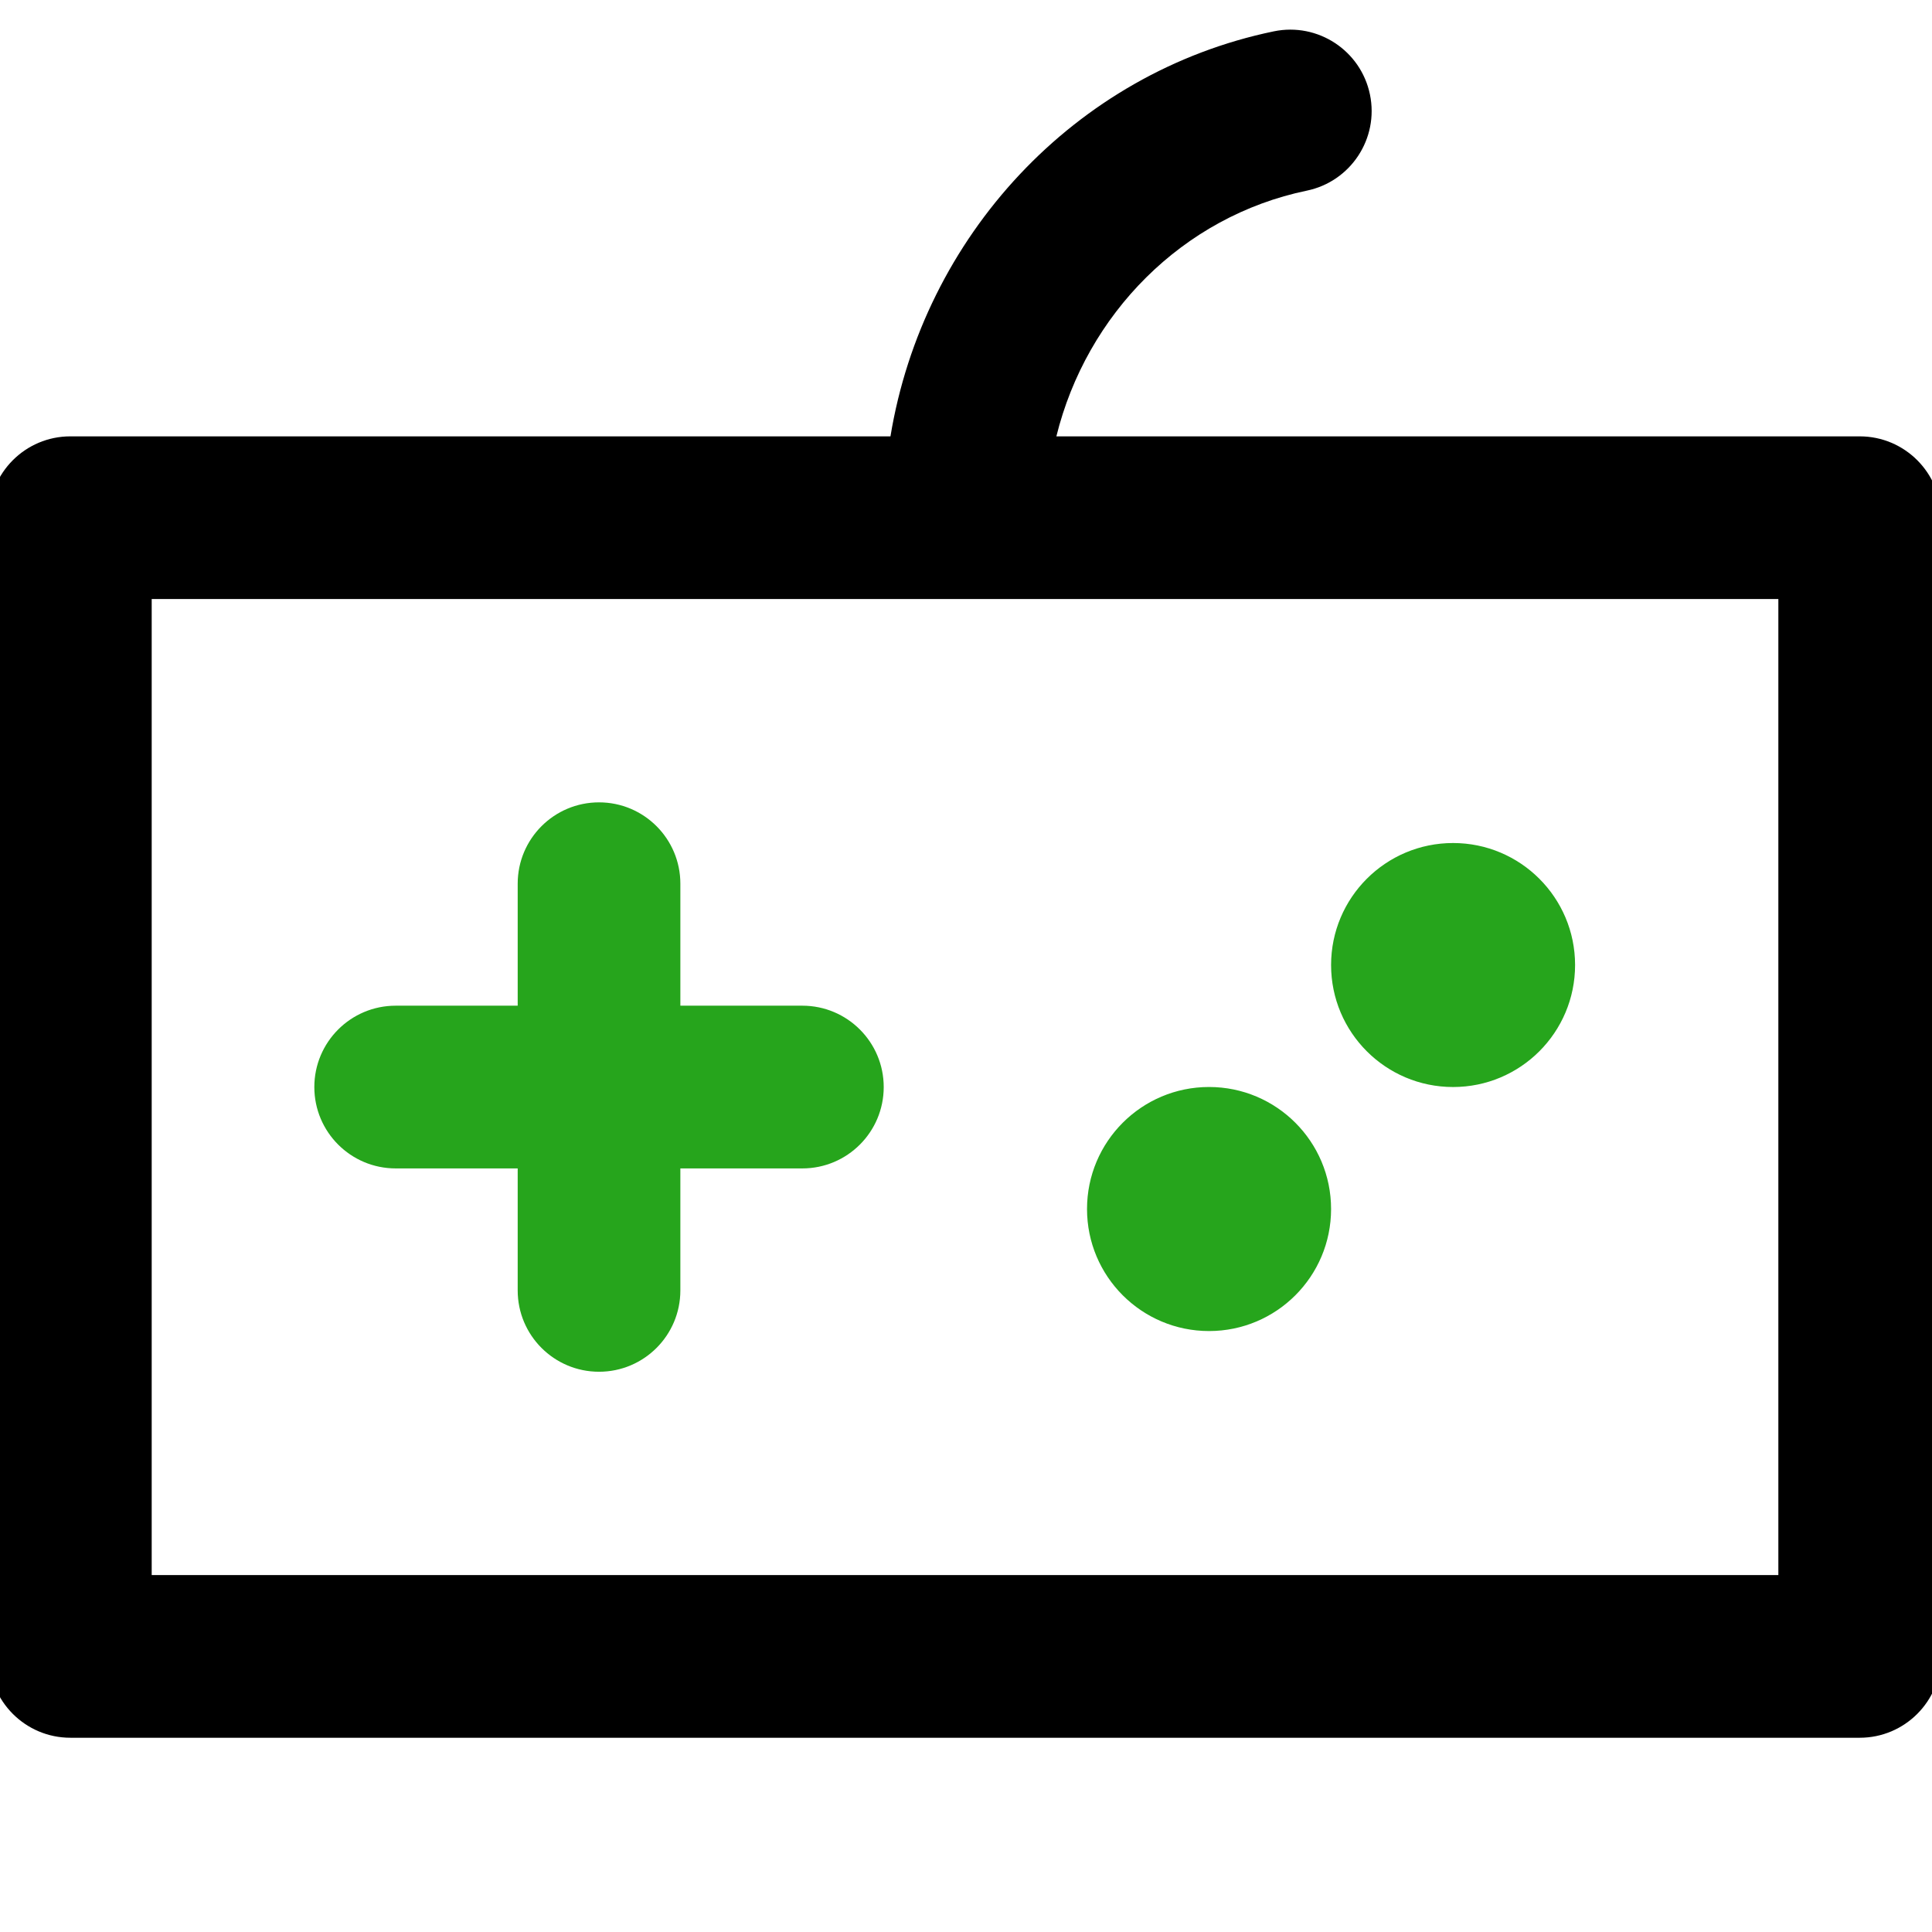
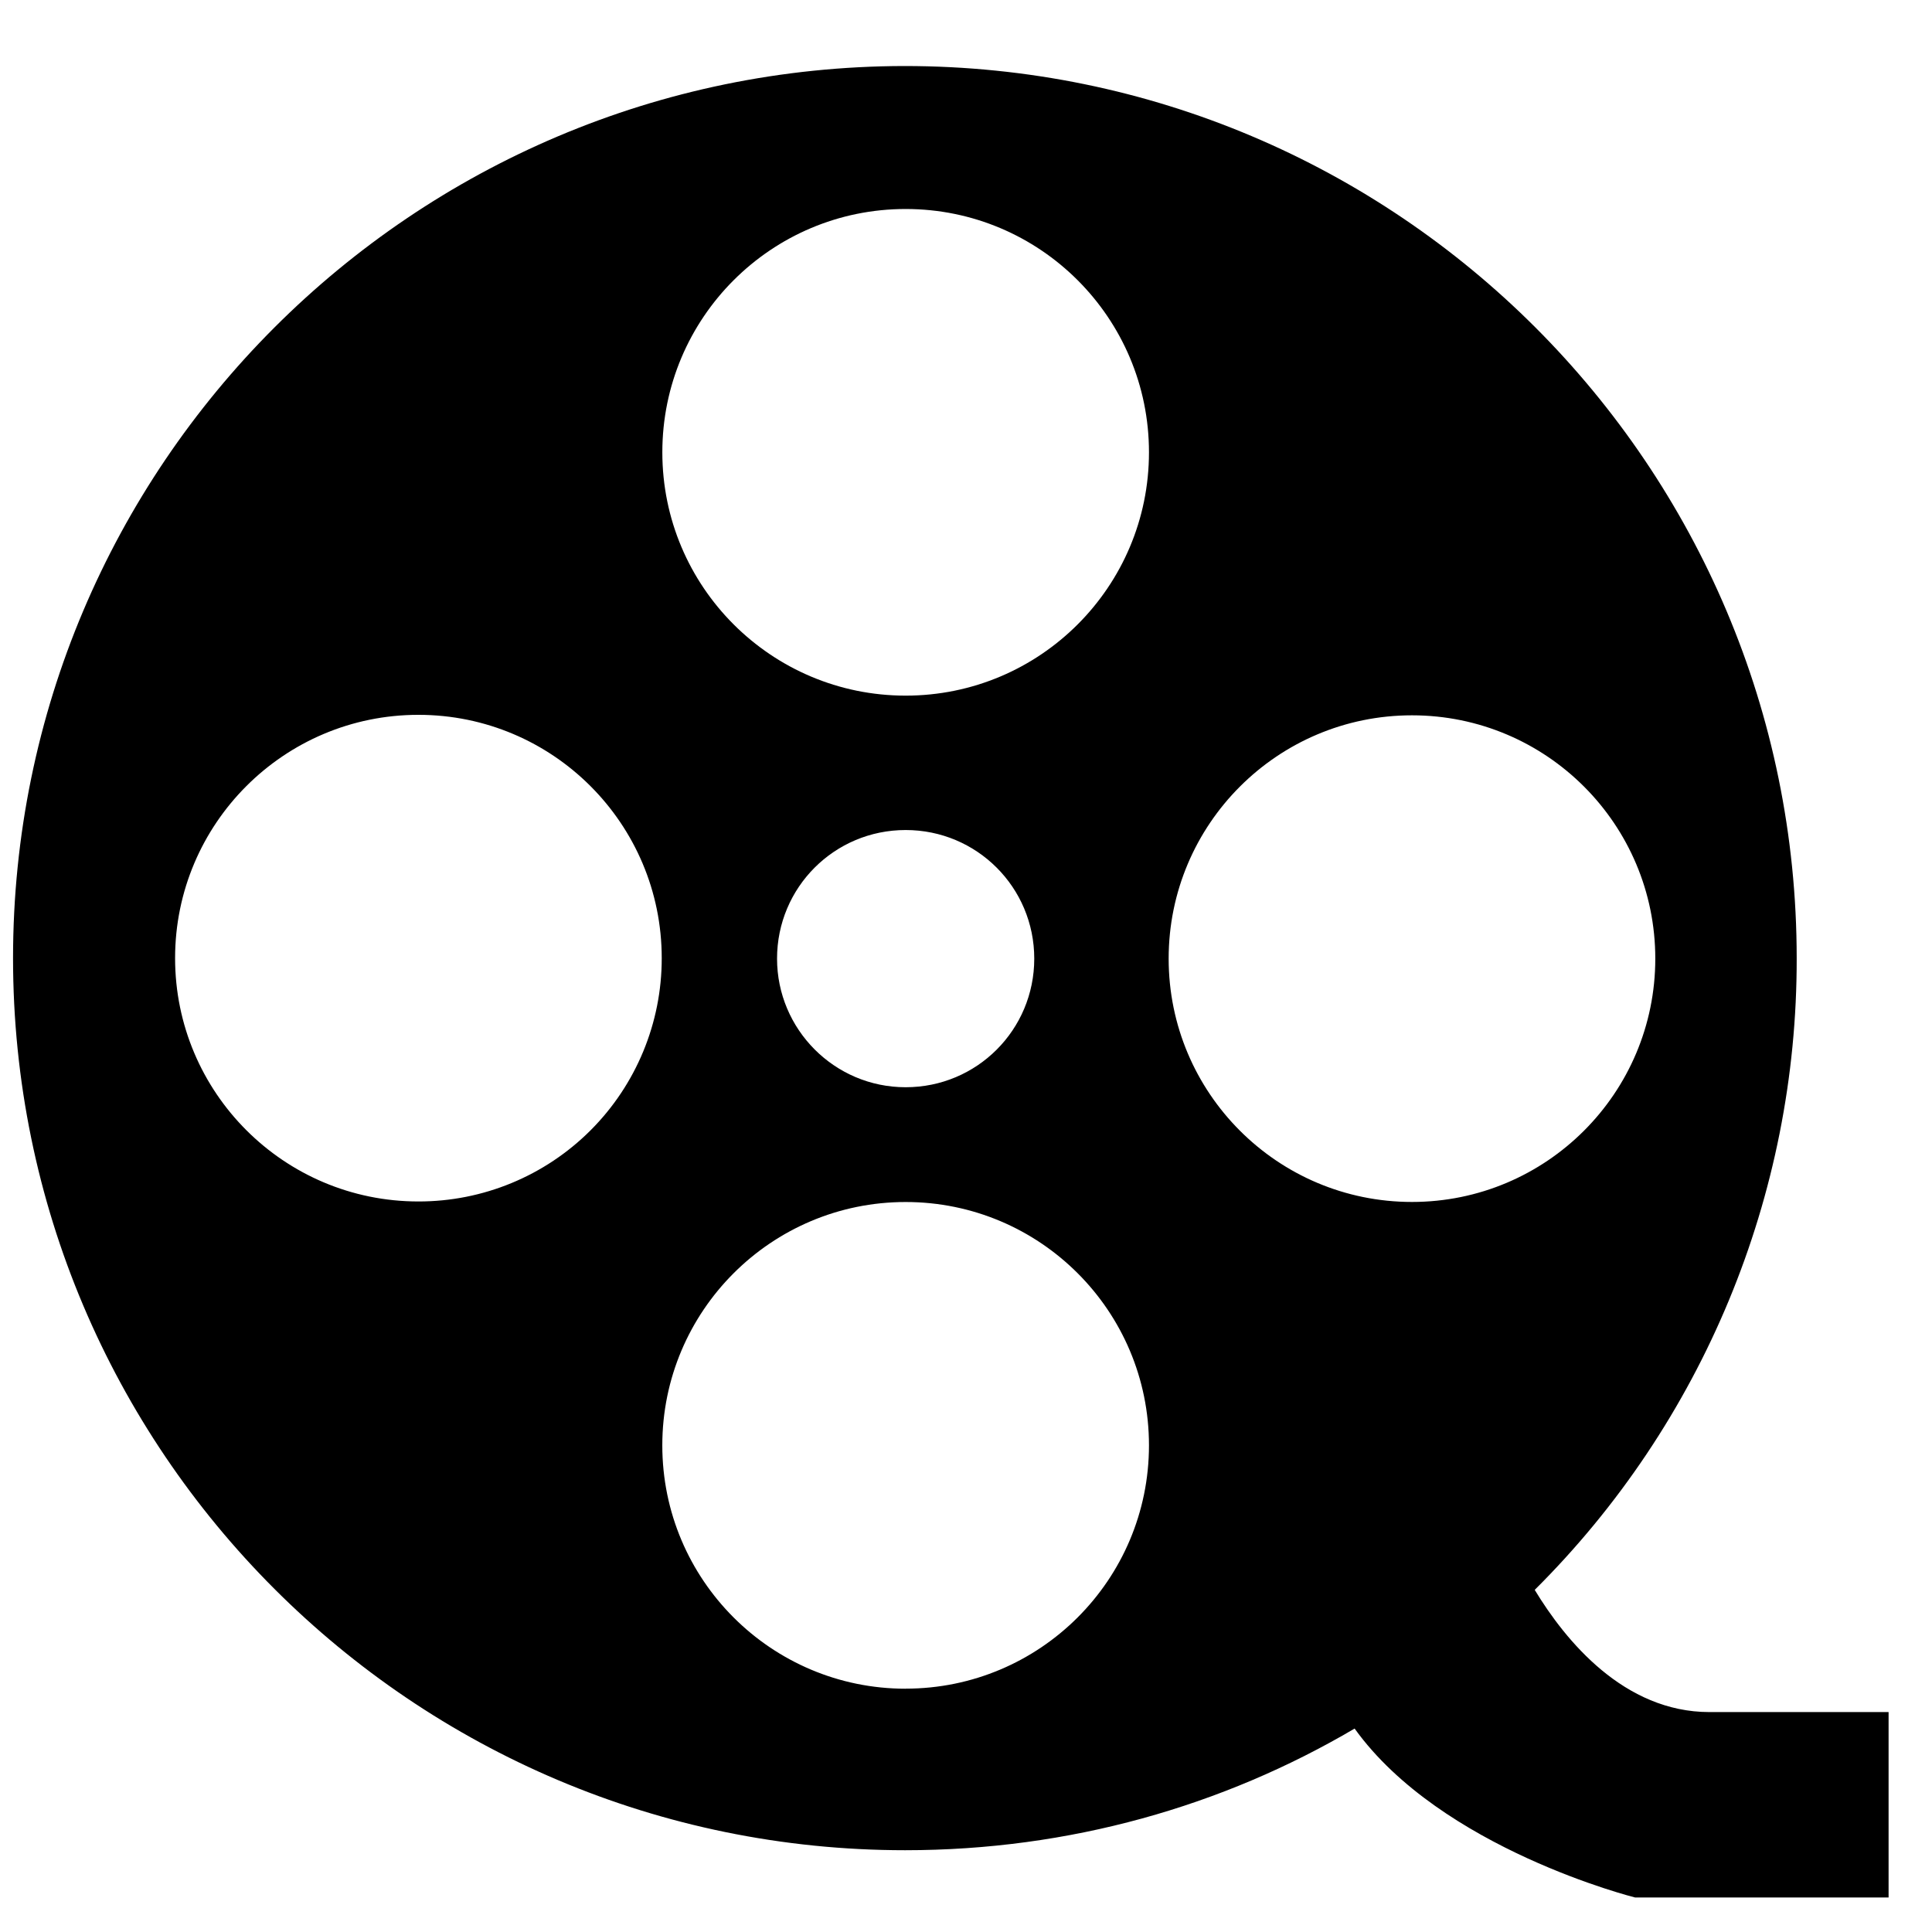
- <svg xmlns="http://www.w3.org/2000/svg" t="1710988452619" class="icon" viewBox="0 0 1024 1024" version="1.1" p-id="1075" width="200" height="200">
-   <path d="M985.704 231.279H559.898c15.955-64.727 66.863-116.573 132.723-130.231a43.076 43.076 0 1 0-17.476-84.436c-105.731 21.91-185.799 108.935-203.178 214.667H37.293C13.473 231.279-5.815 250.6-5.815 274.388v603.514c0 23.82 19.289 43.14 43.108 43.14h948.411c23.787 0 43.108-19.321 43.108-43.14V274.388c0-23.787-19.321-43.108-43.108-43.108z m-43.108 603.546H80.401V317.496h862.162v517.33z" fill="currentColor" p-id="1076" />
-   <path d="M425.266 533.036h-64.662v-64.662a43.108 43.108 0 0 0-86.216 0v64.662H209.725a43.108 43.108 0 0 0 0 86.249h64.662v64.662a43.108 43.108 0 0 0 86.216 0v-64.662h64.662a43.108 43.108 0 0 0 0-86.249zM576.144 640.807a64.662 64.662 0 1 0 129.357 0 64.662 64.662 0 0 0-129.357 0zM705.501 511.482a64.662 64.662 0 1 0 129.324 0 64.662 64.662 0 0 0-129.324 0z" fill="#26A51C" p-id="1077" />
+ <svg xmlns="http://www.w3.org/2000/svg" t="1742463865161" class="icon" viewBox="0 0 1057 1024" version="1.1" p-id="21764" width="200" height="200">
+   <path d="M935.275 920.18c-46.774 0-78.749-38.978-95.628-66.857a486.037 486.037 0 0 0 143.327-345.617C982.974 238.229 764.366 19.621 494.889 19.621 225.742 19.951 7.135 238.229 7.135 507.706c0 269.444 218.607 488.052 488.052 488.052 89.848 0 173.849-24.114 245.925-66.56 47.368 65.965 153.468 92.424 153.468 92.424h138.669v-101.442h-97.974zM228.914 640.826a133.12 133.12 0 1 1 0-266.24 133.12 133.12 0 0 1 133.12 133.12 132.922 132.922 0 0 1-133.12 133.12zM495.484 907.396a133.12 133.12 0 1 1 0-266.273 133.12 133.12 0 1 1 0 266.24z m-70.359-399.426c0-38.945 31.381-70.359 70.359-70.359s70.359 31.414 70.359 70.359c0 38.978-31.381 70.359-70.359 70.359s-70.359-31.711-70.359-70.359zM495.484 364.082a133.12 133.12 0 1 1 0-266.24 133.12 133.12 0 1 1 0 266.24z m143.889 143.889a133.12 133.12 0 1 1 266.24 0 133.12 133.12 0 1 1-266.24 0z" fill="currentColor" p-id="21765" />
</svg>
